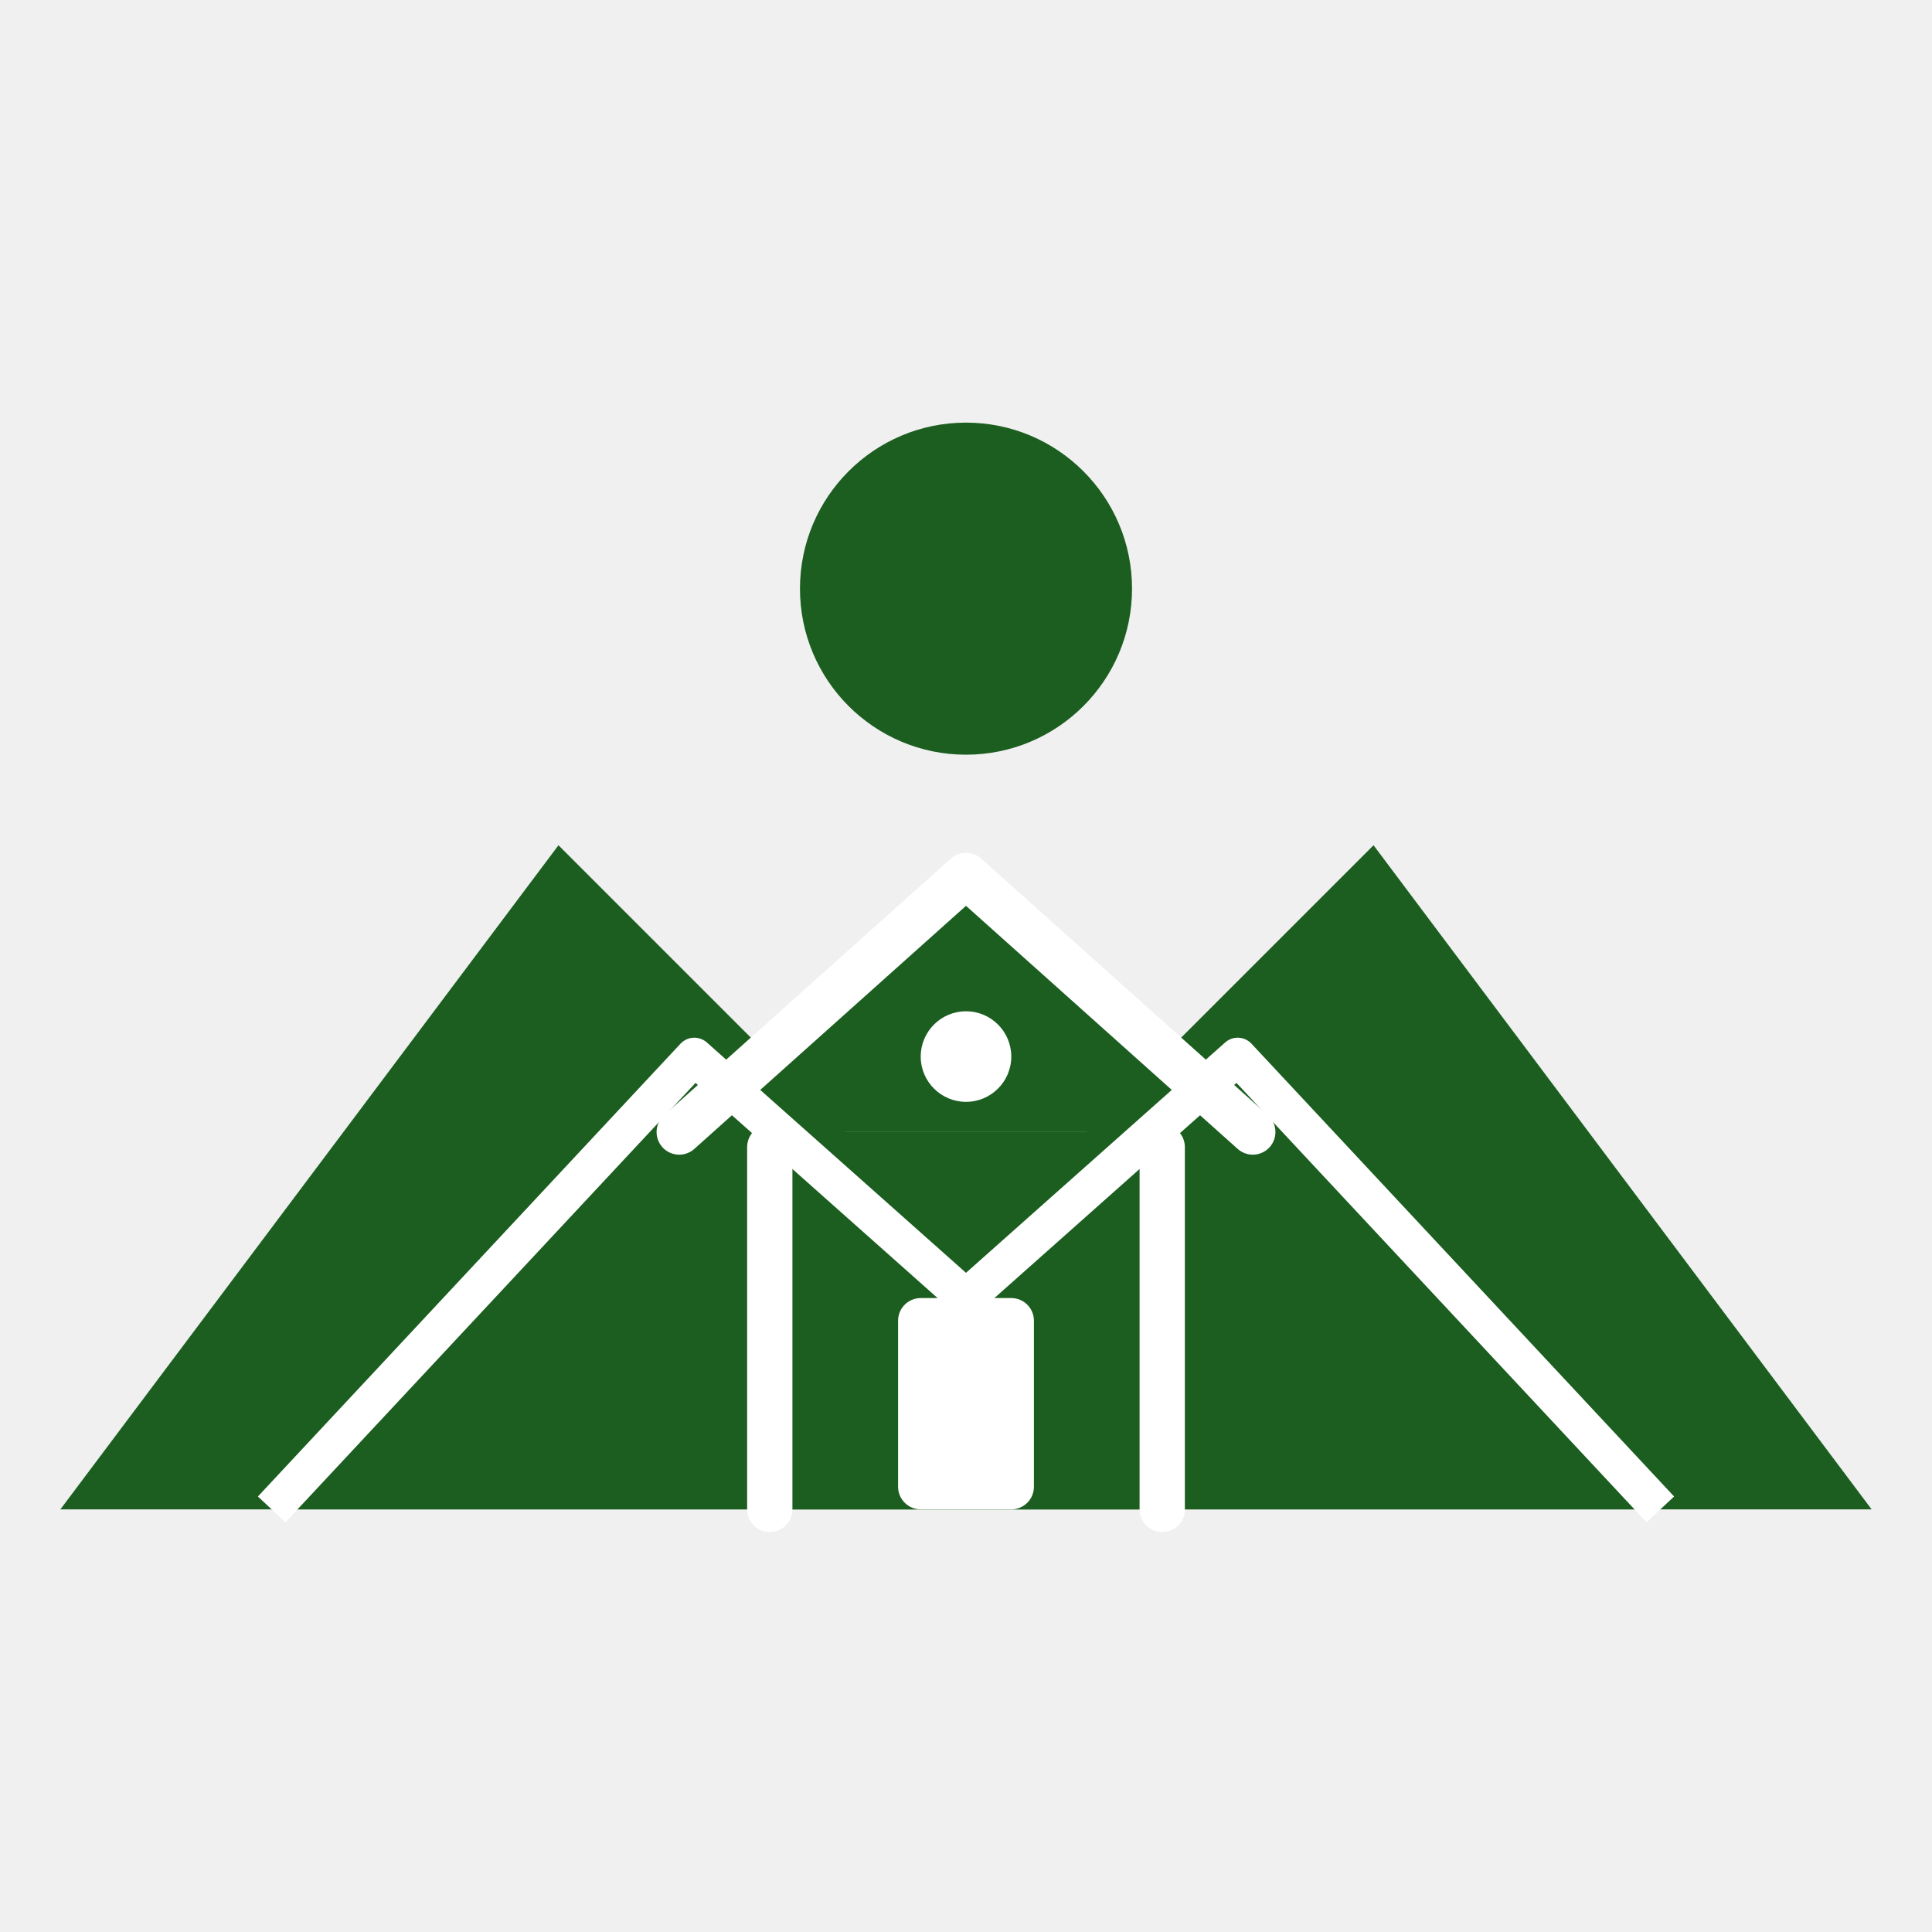
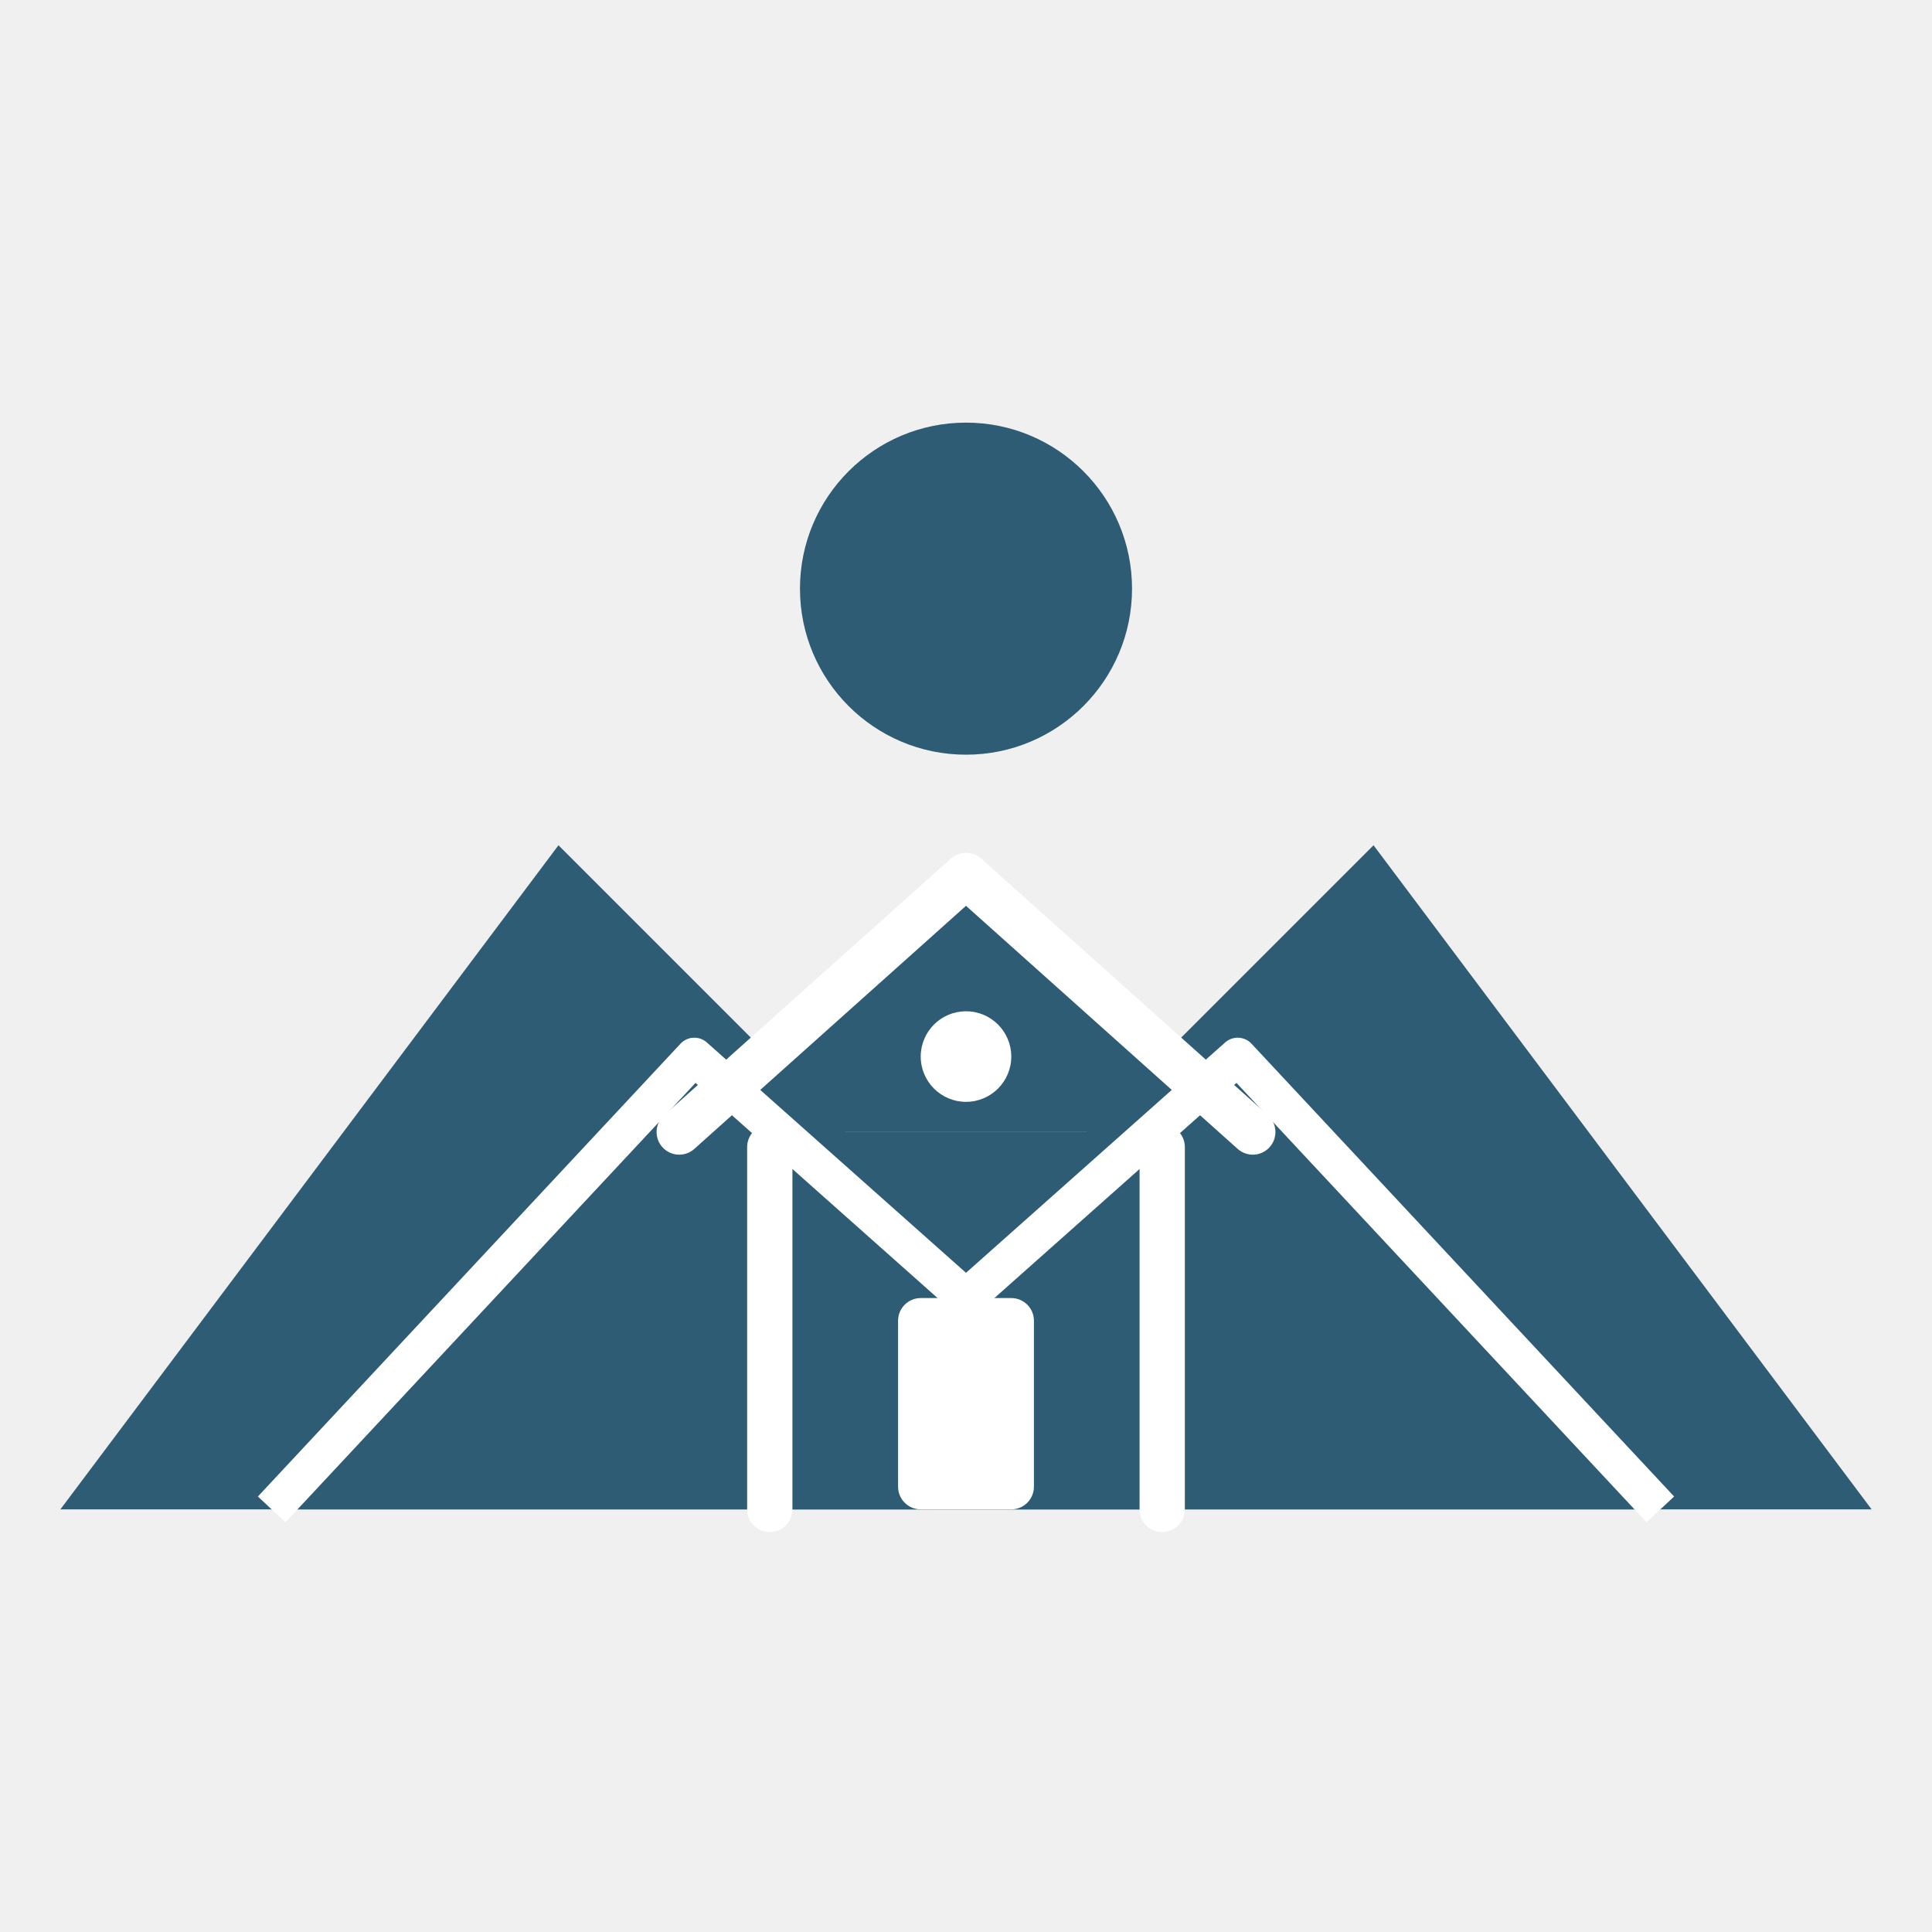
<svg xmlns="http://www.w3.org/2000/svg" width="256" height="256" viewBox="0 0 256 256" fill="none" role="img" aria-label="Aldeia Indica">
-   <circle cx="128" cy="78" r="22" fill="#1B5E20" />
-   <path d="M 8 200 L 74 112 L 128 166 L 182 112 L 248 200 Z" fill="#1B5E20" />
-   <path d="M 36 200 L 92 140 L 128 172 L 164 140 L 220 200 Z" fill="#1B5E20" />
-   <path d="M 90 150 L 128 116 L 166 150 Z" fill="#1B5E20" />
-   <rect x="102" y="150" width="52" height="50" fill="#1B5E20" />
+   <circle cx="128" cy="78" r="22" fill="#2E5C74" />
+   <path d="M 8 200 L 74 112 L 128 166 L 182 112 L 248 200 Z" fill="#2E5C74" />
+   <path d="M 36 200 L 92 140 L 128 172 L 164 140 L 220 200 Z" fill="#2E5C74" />
+   <path d="M 90 150 L 128 116 L 166 150 Z" fill="#2E5C74" />
+   <rect x="102" y="150" width="52" height="50" fill="#2E5C74" />
  <path d="M 36 200 L 92 140 L 128 172 L 164 140 L 220 200" stroke="#FFFFFF" stroke-width="5" fill="none" stroke-linejoin="round" />
  <path d="M 90 150 L 128 116 L 166 150" stroke="#FFFFFF" stroke-width="6" fill="none" stroke-linejoin="round" stroke-linecap="round" />
  <path d="M 102 152 L 102 200 M 154 152 L 154 200" stroke="#FFFFFF" stroke-width="6" fill="none" stroke-linecap="round" />
  <circle cx="128" cy="140" r="6" fill="#FFFFFF" />
  <rect x="119" y="172" width="18" height="28" rx="3" fill="#FFFFFF" />
</svg>
